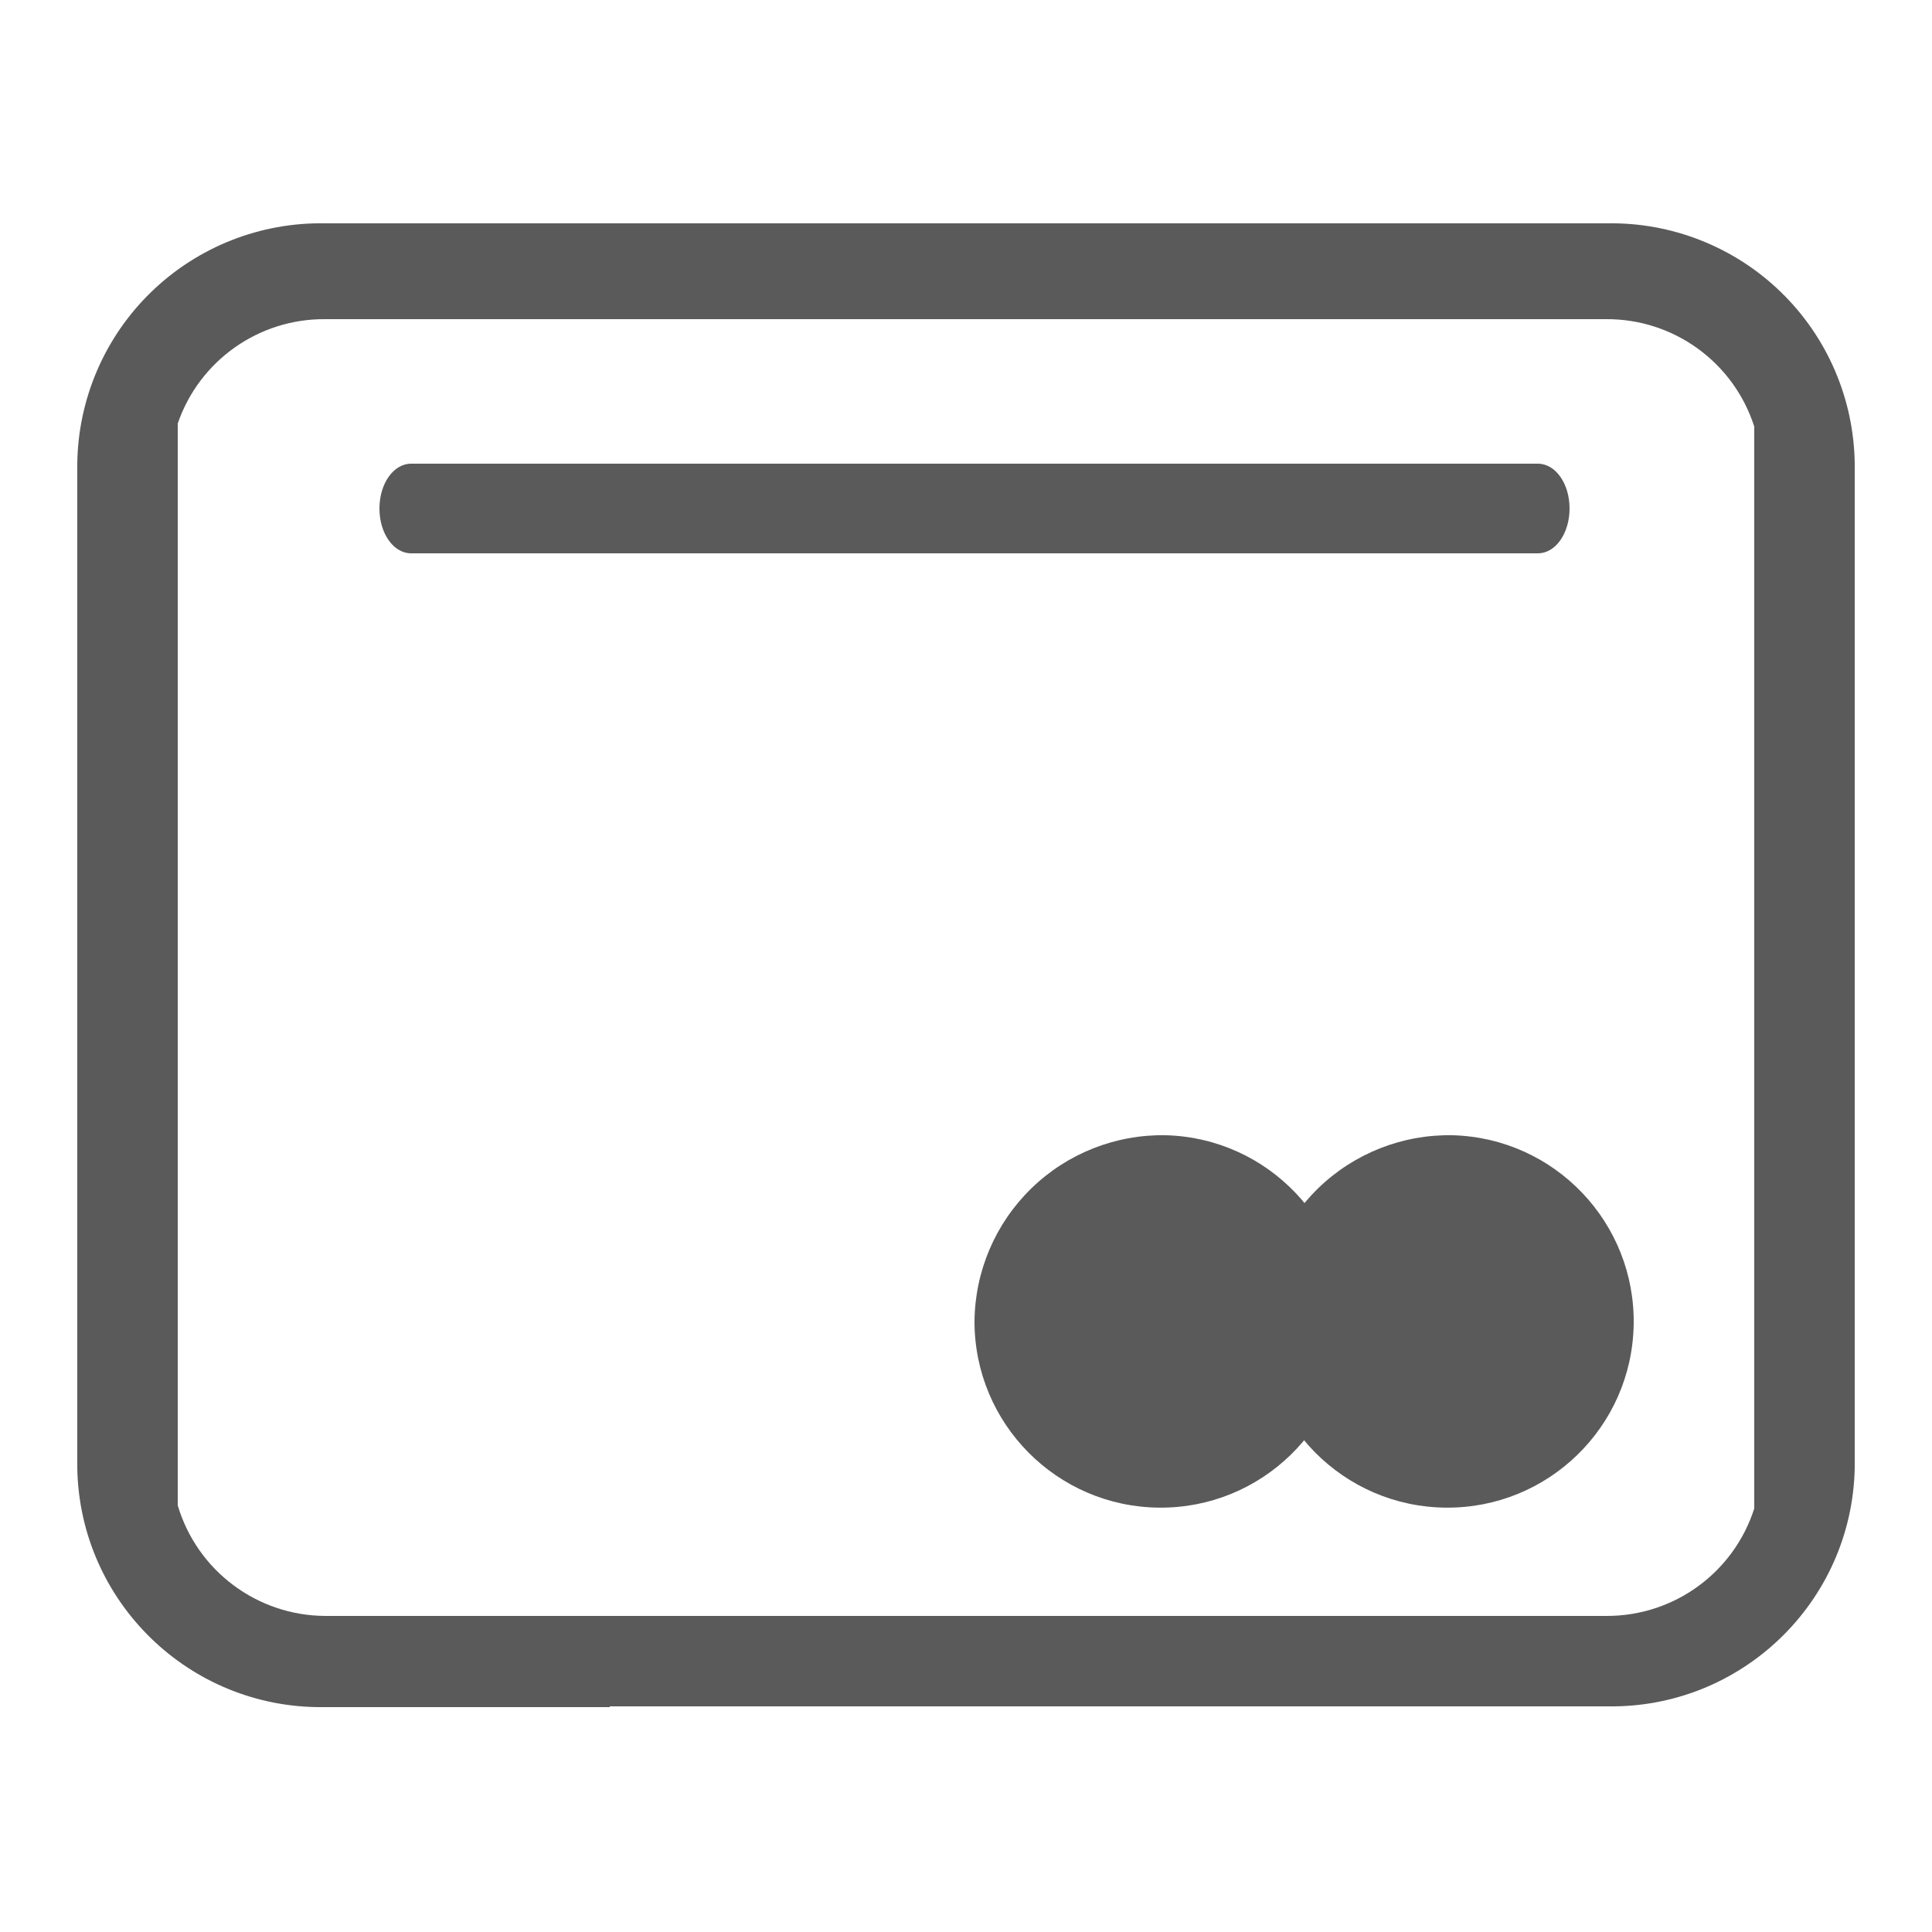
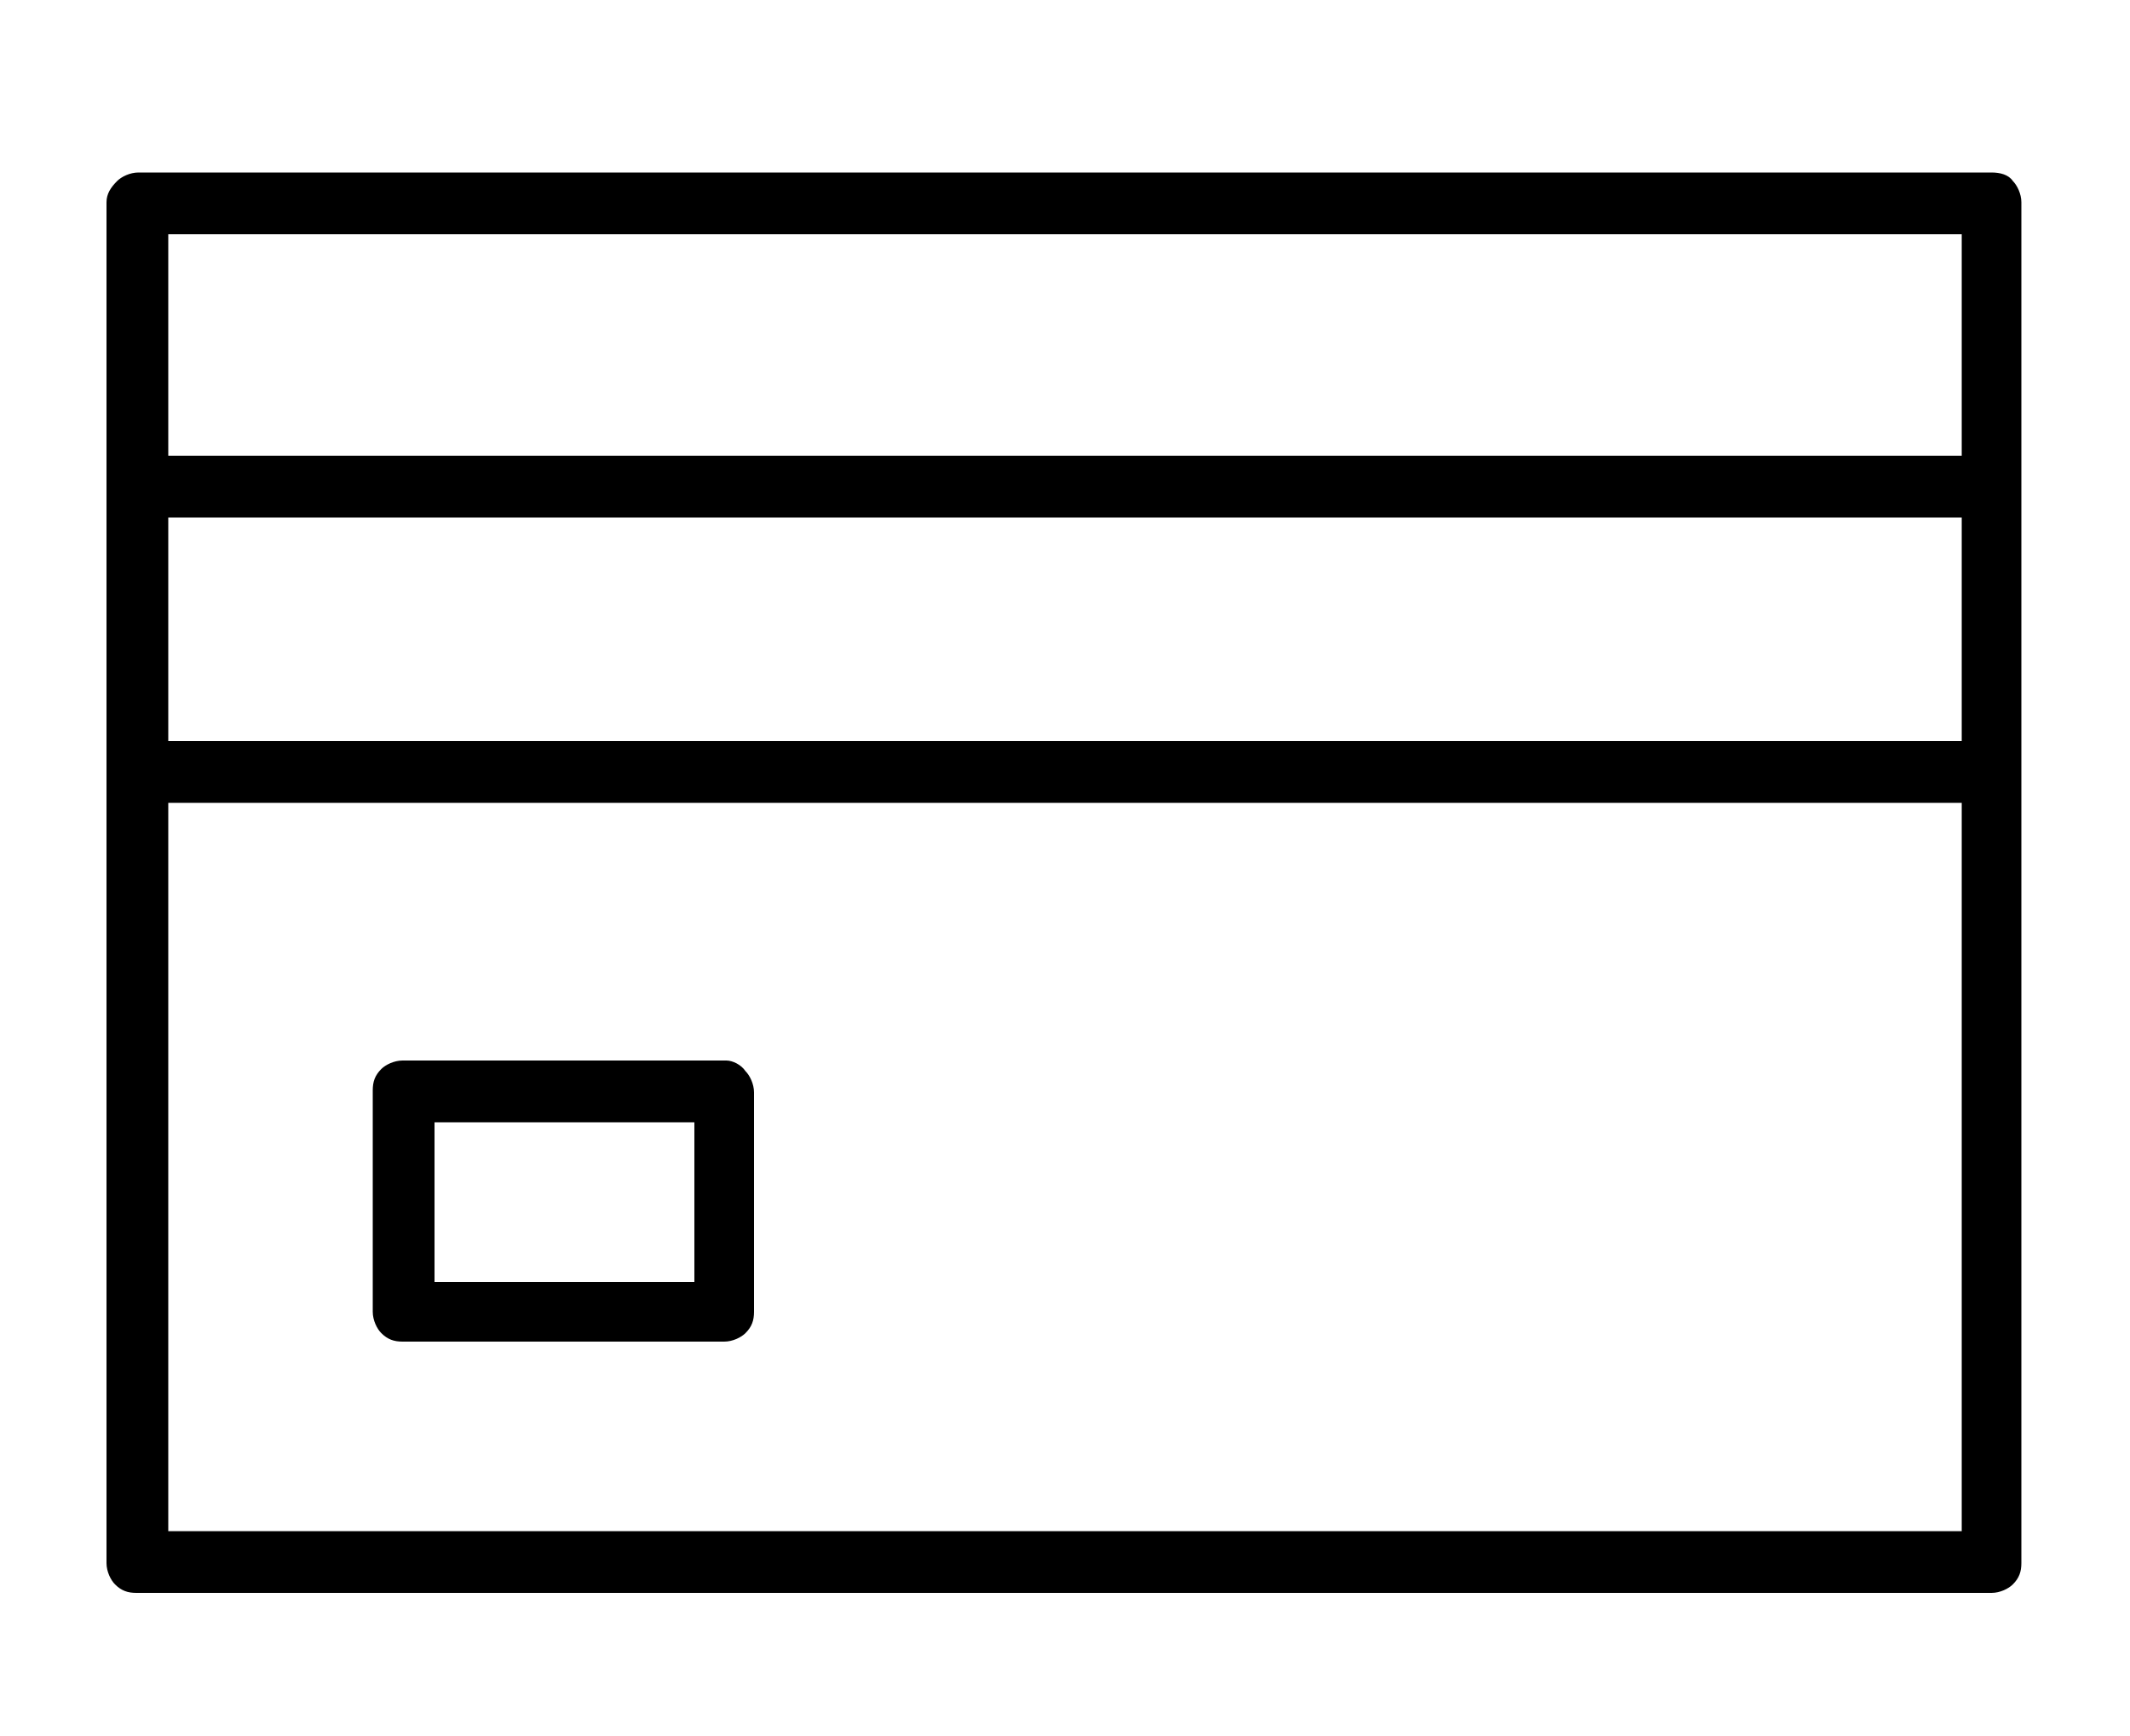
- <svg xmlns="http://www.w3.org/2000/svg" id="Layer_1" data-name="Layer 1" viewBox="0 0 25 25">
-   <defs>
-     <style>.cls-1,.cls-2,.cls-4{fill:#5a5a5a;}.cls-1{clip-rule:evenodd;}.cls-2{fill-rule:evenodd;}.cls-3{clip-path:url(#clip-path);}</style>
-     <clipPath id="clip-path">
-       <path class="cls-1" d="M-39-23.33a1.5,1.5,0,0,0,1.51,1.42H-26a1.51,1.51,0,0,0,1.51-1.43l.68-9.56-.36.21a2.42,2.42,0,0,1-1.25.33,2.43,2.43,0,0,1-1.25-.33l-.14-.08a1.32,1.32,0,0,0-.65-.18,1.33,1.33,0,0,0-.65.18l-.29.17a2.1,2.1,0,0,1-.82.27l-.29,0h-.25a2.09,2.09,0,0,1-.77-.25l-.07,0-.29-.17a1.32,1.32,0,0,0-.65-.18,1.33,1.33,0,0,0-.65.18l-.29.17a2.12,2.12,0,0,1-.89.28h-.4l-.32-.05h-.05a2,2,0,0,1-.53-.21l-.29-.17a1.32,1.32,0,0,0-.65-.18,1.33,1.33,0,0,0-.65.18l-.29.17a2.09,2.09,0,0,1-.8.27l-.31,0a2.13,2.13,0,0,1-1.06-.28l-.8-.35,0,0-.06,0Zm15.07-11.25a2,2,0,0,0-1.32-.78,2.24,2.24,0,0,1-.91-.52l-.33-.29-.27-.2h0a1.78,1.78,0,0,0-.48-.22h0l-.21,0c-.51,0-1.07.51-1.64,1.51a3,3,0,0,0-.27,2h.09a1.25,1.25,0,0,0,.42-.15l.29-.17a2.13,2.13,0,0,1,1.09-.3l.31,0a2.11,2.11,0,0,1,.8.27l.14.08a1.6,1.6,0,0,0,.8.22,1.56,1.56,0,0,0,.8-.21l.55-.33a.71.71,0,0,1,.23-.08A1.18,1.18,0,0,0-23.93-34.58Zm-2.63-3.36-.27-.22.18-.3a1.19,1.19,0,0,0,.17-.61,1.22,1.22,0,0,0-1.18-1.22l-.49,0,.11-.48A.94.94,0,0,0-28-41a1,1,0,0,0-.94-1l-.38,0v-.4a.68.68,0,0,0-.69-.65.68.68,0,0,0-.46.18l-.29.25-.27-.27a.59.59,0,0,0-.48-.16.59.59,0,0,0-.48.41.55.55,0,0,0,0,.21l0,.45h-.46a1.12,1.12,0,0,0-1.12,1l0,.27-.25.09a1.55,1.55,0,0,0-1,1.49,1.4,1.4,0,0,0,.27.8,4.28,4.28,0,0,1,.82-.51l.19-.1a.09.09,0,0,0,0-.07.23.23,0,0,0-.06-.18.86.86,0,0,1-.19-.75l0-.22a.89.89,0,0,1,1-.66l.11,0h0l1.2.26,1.17.25a.86.86,0,0,1,.67,1l0,.11,0,.11a.87.87,0,0,1-.51.61.23.23,0,0,0-.13.13s0,0,0,.08l.13.17.14.18,0,.06.11.15.05.08.09.15,0,.08c0,.06.06.12.09.18l0,.08a2,2,0,0,1,.09.28s0,0,0,0a1.8,1.8,0,0,1,0,.26s0,.07,0,.11,0,.09,0,.14l0,0,.08-.1.18-.21.09-.09.19-.18.07-.06.26-.19.08,0,.19-.09.11,0,.18-.05.11,0,.22,0h.05a2.14,2.14,0,0,1,1.15.38.79.79,0,0,0,.06-.29A.79.79,0,0,0-26.55-37.93Zm-4.06,4-.34,0a3.17,3.17,0,0,1-1.94-.68,4.72,4.72,0,0,0-.57-.35l.11.32.08.23c.12.36.23.72.34,1.09l.27-.16a2.13,2.13,0,0,1,1.09-.3l.29,0h.07l.13,0a1.92,1.92,0,0,1,.39.13Zm-.12-3.62-.14-.18-.09-.13a.86.86,0,0,1-.08-.6l-1.7-.37a.91.91,0,0,1,0,.15.92.92,0,0,1-.4.45l-.19.1-.17.09-.08,0-.14.08-.12.08-.13.1-.11.1-.11.12a1.52,1.52,0,0,0-.17.24c.17.38.33.76.49,1.15l.07.18a4.16,4.16,0,0,1,1.41.7,2.43,2.43,0,0,0,2,.48l.25-1.12A1.82,1.82,0,0,0-30.73-37.55Zm.16-1.64a.17.17,0,0,0,.2-.13.17.17,0,0,0-.13-.2L-32.79-40a.18.18,0,0,0-.17.13.16.16,0,0,0,0,.13.16.16,0,0,0,.11.07Zm-5.37.68c-.16-.3-.34-.67-.53-1.06-.61-1.29-1.45-3.06-2.43-3.55A.88.88,0,0,0-40-43a2.1,2.1,0,0,0-.53,1.39,27.35,27.35,0,0,0,1.31,7.47c0,.08.09.25.17.49l.69.31,0,0a1.32,1.32,0,0,0,.65.18,1.33,1.33,0,0,0,.65-.18l.29-.17a2.13,2.13,0,0,1,1.09-.3l.31,0a2.11,2.11,0,0,1,.8.27l.29.17a1.31,1.31,0,0,0,.52.16l0-.09c-.11-.38-.24-.76-.36-1.13l-.14-.41c-.11-.3-.22-.59-.33-.88l-.15-.37A24.19,24.19,0,0,0-35.94-38.51ZM-40.06-34a28.25,28.25,0,0,1-1.32-7.61,2.9,2.9,0,0,1,.76-2,1.71,1.71,0,0,1,2.1-.31c1.22.63,2.09,2.46,2.8,3.93l.12.25a2.35,2.35,0,0,1,1.29-1.62,1.94,1.94,0,0,1,1.51-1.49l0-.13a1.41,1.41,0,0,1,1.17-1,1.39,1.39,0,0,1,.87.18A1.5,1.5,0,0,1-30-43.9a1.5,1.5,0,0,1,1.46,1.15A1.82,1.82,0,0,1-27.19-41a2,2,0,0,1,1.53,2,2,2,0,0,1-.14.73,1.59,1.59,0,0,1,.36,1,1.5,1.5,0,0,1-.13.63,2.17,2.17,0,0,1,1.63-.78.41.41,0,0,1,.4.42.41.41,0,0,1-.41.39h0a1.41,1.41,0,0,0-1,.54A2.78,2.78,0,0,1-23.2-35a2,2,0,0,1,.1,1.48.71.71,0,0,1,.1.4l-.7,9.77A2.32,2.32,0,0,1-26-21.1H-37.48a2.31,2.31,0,0,1-2.32-2.18l-.71-10.13a.52.52,0,0,1,.15-.39A.52.52,0,0,1-40.06-34Z" />
-     </clipPath>
-   </defs>
-   <path class="cls-2" d="M-39-23.33a1.5,1.5,0,0,0,1.51,1.42H-26a1.51,1.51,0,0,0,1.51-1.43l.68-9.56-.36.21a2.42,2.42,0,0,1-1.25.33,2.43,2.43,0,0,1-1.25-.33l-.14-.08a1.32,1.32,0,0,0-.65-.18,1.33,1.33,0,0,0-.65.18l-.29.17a2.1,2.1,0,0,1-.82.27l-.29,0h-.25a2.09,2.09,0,0,1-.77-.25l-.07,0-.29-.17a1.32,1.32,0,0,0-.65-.18,1.33,1.33,0,0,0-.65.18l-.29.17a2.12,2.12,0,0,1-.89.28h-.4l-.32-.05h-.05a2,2,0,0,1-.53-.21l-.29-.17a1.32,1.32,0,0,0-.65-.18,1.33,1.33,0,0,0-.65.18l-.29.17a2.09,2.09,0,0,1-.8.27l-.31,0a2.13,2.13,0,0,1-1.06-.28l-.8-.35,0,0-.06,0Zm15.07-11.25a2,2,0,0,0-1.32-.78,2.24,2.24,0,0,1-.91-.52l-.33-.29-.27-.2h0a1.78,1.78,0,0,0-.48-.22h0l-.21,0c-.51,0-1.07.51-1.64,1.51a3,3,0,0,0-.27,2h.09a1.25,1.25,0,0,0,.42-.15l.29-.17a2.13,2.13,0,0,1,1.09-.3l.31,0a2.11,2.11,0,0,1,.8.27l.14.08a1.6,1.6,0,0,0,.8.22,1.56,1.56,0,0,0,.8-.21l.55-.33a.71.71,0,0,1,.23-.08A1.18,1.18,0,0,0-23.93-34.58Zm-2.63-3.36-.27-.22.18-.3a1.19,1.19,0,0,0,.17-.61,1.22,1.22,0,0,0-1.18-1.22l-.49,0,.11-.48A.94.94,0,0,0-28-41a1,1,0,0,0-.94-1l-.38,0v-.4a.68.68,0,0,0-.69-.65.68.68,0,0,0-.46.18l-.29.25-.27-.27a.59.59,0,0,0-.48-.16.59.59,0,0,0-.48.41.55.55,0,0,0,0,.21l0,.45h-.46a1.12,1.12,0,0,0-1.12,1l0,.27-.25.09a1.55,1.55,0,0,0-1,1.49,1.4,1.4,0,0,0,.27.8,4.28,4.28,0,0,1,.82-.51l.19-.1a.09.09,0,0,0,0-.07.23.23,0,0,0-.06-.18.86.86,0,0,1-.19-.75l0-.22a.89.89,0,0,1,1-.66l.11,0h0l1.2.26,1.17.25a.86.86,0,0,1,.67,1l0,.11,0,.11a.87.87,0,0,1-.51.61.23.23,0,0,0-.13.13s0,0,0,.08l.13.17.14.18,0,.06.11.15.05.08.09.15,0,.08c0,.06.06.12.09.18l0,.08a2,2,0,0,1,.09.28s0,0,0,0a1.8,1.8,0,0,1,0,.26s0,.07,0,.11,0,.09,0,.14l0,0,.08-.1.18-.21.09-.09.19-.18.07-.06.26-.19.08,0,.19-.09.11,0,.18-.05.11,0,.22,0h.05a2.14,2.14,0,0,1,1.15.38.79.79,0,0,0,.06-.29A.79.79,0,0,0-26.55-37.93Zm-4.06,4-.34,0a3.17,3.17,0,0,1-1.94-.68,4.72,4.72,0,0,0-.57-.35l.11.32.08.23c.12.36.23.72.34,1.09l.27-.16a2.13,2.13,0,0,1,1.09-.3l.29,0h.07l.13,0a1.92,1.92,0,0,1,.39.13Zm-.12-3.62-.14-.18-.09-.13a.86.86,0,0,1-.08-.6l-1.7-.37a.91.91,0,0,1,0,.15.92.92,0,0,1-.4.45l-.19.1-.17.09-.08,0-.14.08-.12.08-.13.1-.11.1-.11.12a1.52,1.52,0,0,0-.17.24c.17.38.33.76.49,1.15l.07.18a4.16,4.16,0,0,1,1.41.7,2.43,2.43,0,0,0,2,.48l.25-1.12A1.82,1.82,0,0,0-30.73-37.55Zm.16-1.64a.17.17,0,0,0,.2-.13.17.17,0,0,0-.13-.2L-32.79-40a.18.18,0,0,0-.17.13.16.16,0,0,0,0,.13.16.16,0,0,0,.11.07Zm-5.37.68c-.16-.3-.34-.67-.53-1.06-.61-1.29-1.45-3.06-2.43-3.55A.88.88,0,0,0-40-43a2.1,2.1,0,0,0-.53,1.39,27.35,27.35,0,0,0,1.31,7.47c0,.08.09.25.17.49l.69.31,0,0a1.32,1.32,0,0,0,.65.18,1.33,1.33,0,0,0,.65-.18l.29-.17a2.13,2.13,0,0,1,1.09-.3l.31,0a2.11,2.11,0,0,1,.8.27l.29.17a1.31,1.31,0,0,0,.52.16l0-.09c-.11-.38-.24-.76-.36-1.13l-.14-.41c-.11-.3-.22-.59-.33-.88l-.15-.37A24.19,24.19,0,0,0-35.94-38.51ZM-40.06-34a28.25,28.25,0,0,1-1.32-7.61,2.9,2.9,0,0,1,.76-2,1.71,1.71,0,0,1,2.1-.31c1.22.63,2.09,2.46,2.8,3.93l.12.25a2.35,2.35,0,0,1,1.29-1.62,1.94,1.94,0,0,1,1.51-1.49l0-.13a1.41,1.41,0,0,1,1.17-1,1.39,1.39,0,0,1,.87.18A1.5,1.5,0,0,1-30-43.9a1.5,1.5,0,0,1,1.46,1.15A1.82,1.82,0,0,1-27.19-41a2,2,0,0,1,1.53,2,2,2,0,0,1-.14.73,1.59,1.59,0,0,1,.36,1,1.5,1.5,0,0,1-.13.63,2.17,2.17,0,0,1,1.63-.78.41.41,0,0,1,.4.42.41.41,0,0,1-.41.39h0a1.41,1.41,0,0,0-1,.54A2.78,2.78,0,0,1-23.2-35a2,2,0,0,1,.1,1.48.71.71,0,0,1,.1.4l-.7,9.77A2.32,2.32,0,0,1-26-21.1H-37.48a2.31,2.31,0,0,1-2.32-2.18l-.71-10.13a.52.52,0,0,1,.15-.39A.52.52,0,0,1-40.06-34Z" />
-   <g class="cls-3">
-     <rect class="cls-4" x="-85.41" y="-285.72" width="173.55" height="544.7" />
+ <svg xmlns="http://www.w3.org/2000/svg" version="1.1" id="Layer_1" x="0px" y="0px" viewBox="0 0 100 81.5" style="enable-background:new 0 0 100 81.5;" xml:space="preserve">
+   <g>
+     <path d="M93.5,8.1H6.5c-0.4,0-0.8,0.2-1,0.4C5.2,8.8,5,9.1,5,9.5v63.9c0,0.4,0.2,0.8,0.4,1c0.3,0.3,0.6,0.4,1,0.4h87.1   c0.4,0,0.8-0.2,1-0.4c0.3-0.3,0.4-0.6,0.4-1V9.5c0-0.4-0.2-0.8-0.4-1C94.3,8.2,93.9,8.1,93.5,8.1z M7.9,24.3h84.2v10.5H7.9V24.3z    M92.1,21.4H7.9V11h84.2L92.1,21.4L92.1,21.4z M7.9,71.9V37.7h84.2v34.2H7.9z" />
+     <path d="M34.1,49.8H18.9c-0.4,0-0.8,0.2-1,0.4c-0.3,0.3-0.4,0.6-0.4,1v10.4c0,0.4,0.2,0.8,0.4,1c0.3,0.3,0.6,0.4,1,0.4h15.1   c0.4,0,0.8-0.2,1-0.4c0.3-0.3,0.4-0.6,0.4-1V51.3c0-0.4-0.2-0.8-0.4-1C34.8,50,34.4,49.8,34.1,49.8z M20.4,60.2v-7.5h12.2v7.5H20.4   z" />
  </g>
-   <path class="cls-2" d="M5.32,6c-.23,0-.41.26-.41.58s.18.58.41.58H19.9c.23,0,.41-.26.41-.58S20.13,6,19.9,6Z" />
-   <path class="cls-2" d="M18.8,14.69a2.41,2.41,0,1,1-2.48,2.41A2.43,2.43,0,0,1,18.8,14.69Z" />
-   <path class="cls-2" d="M15.09,14.69a2.41,2.41,0,1,1-2.48,2.41A2.43,2.43,0,0,1,15.09,14.69Z" />
-   <path class="cls-2" d="M20.79,2.89H17.11V4.13h3.67A2,2,0,0,1,22.7,5.52h0v14h0a2,2,0,0,1-1.91,1.39H6.59l.79,0v1.17l-.79,0H20.79A3.15,3.15,0,0,0,24,19V6A3.15,3.15,0,0,0,20.79,2.89Z" />
-   <path class="cls-2" d="M7.89,20.91v0H4.21A2,2,0,0,1,2.3,19.48h0v-14h0A2,2,0,0,1,4.21,4.13h14.9V2.89H4.21A3.15,3.15,0,0,0,1,6V19a3.15,3.15,0,0,0,3.18,3.09H7.89v-1.2Z" />
</svg>
